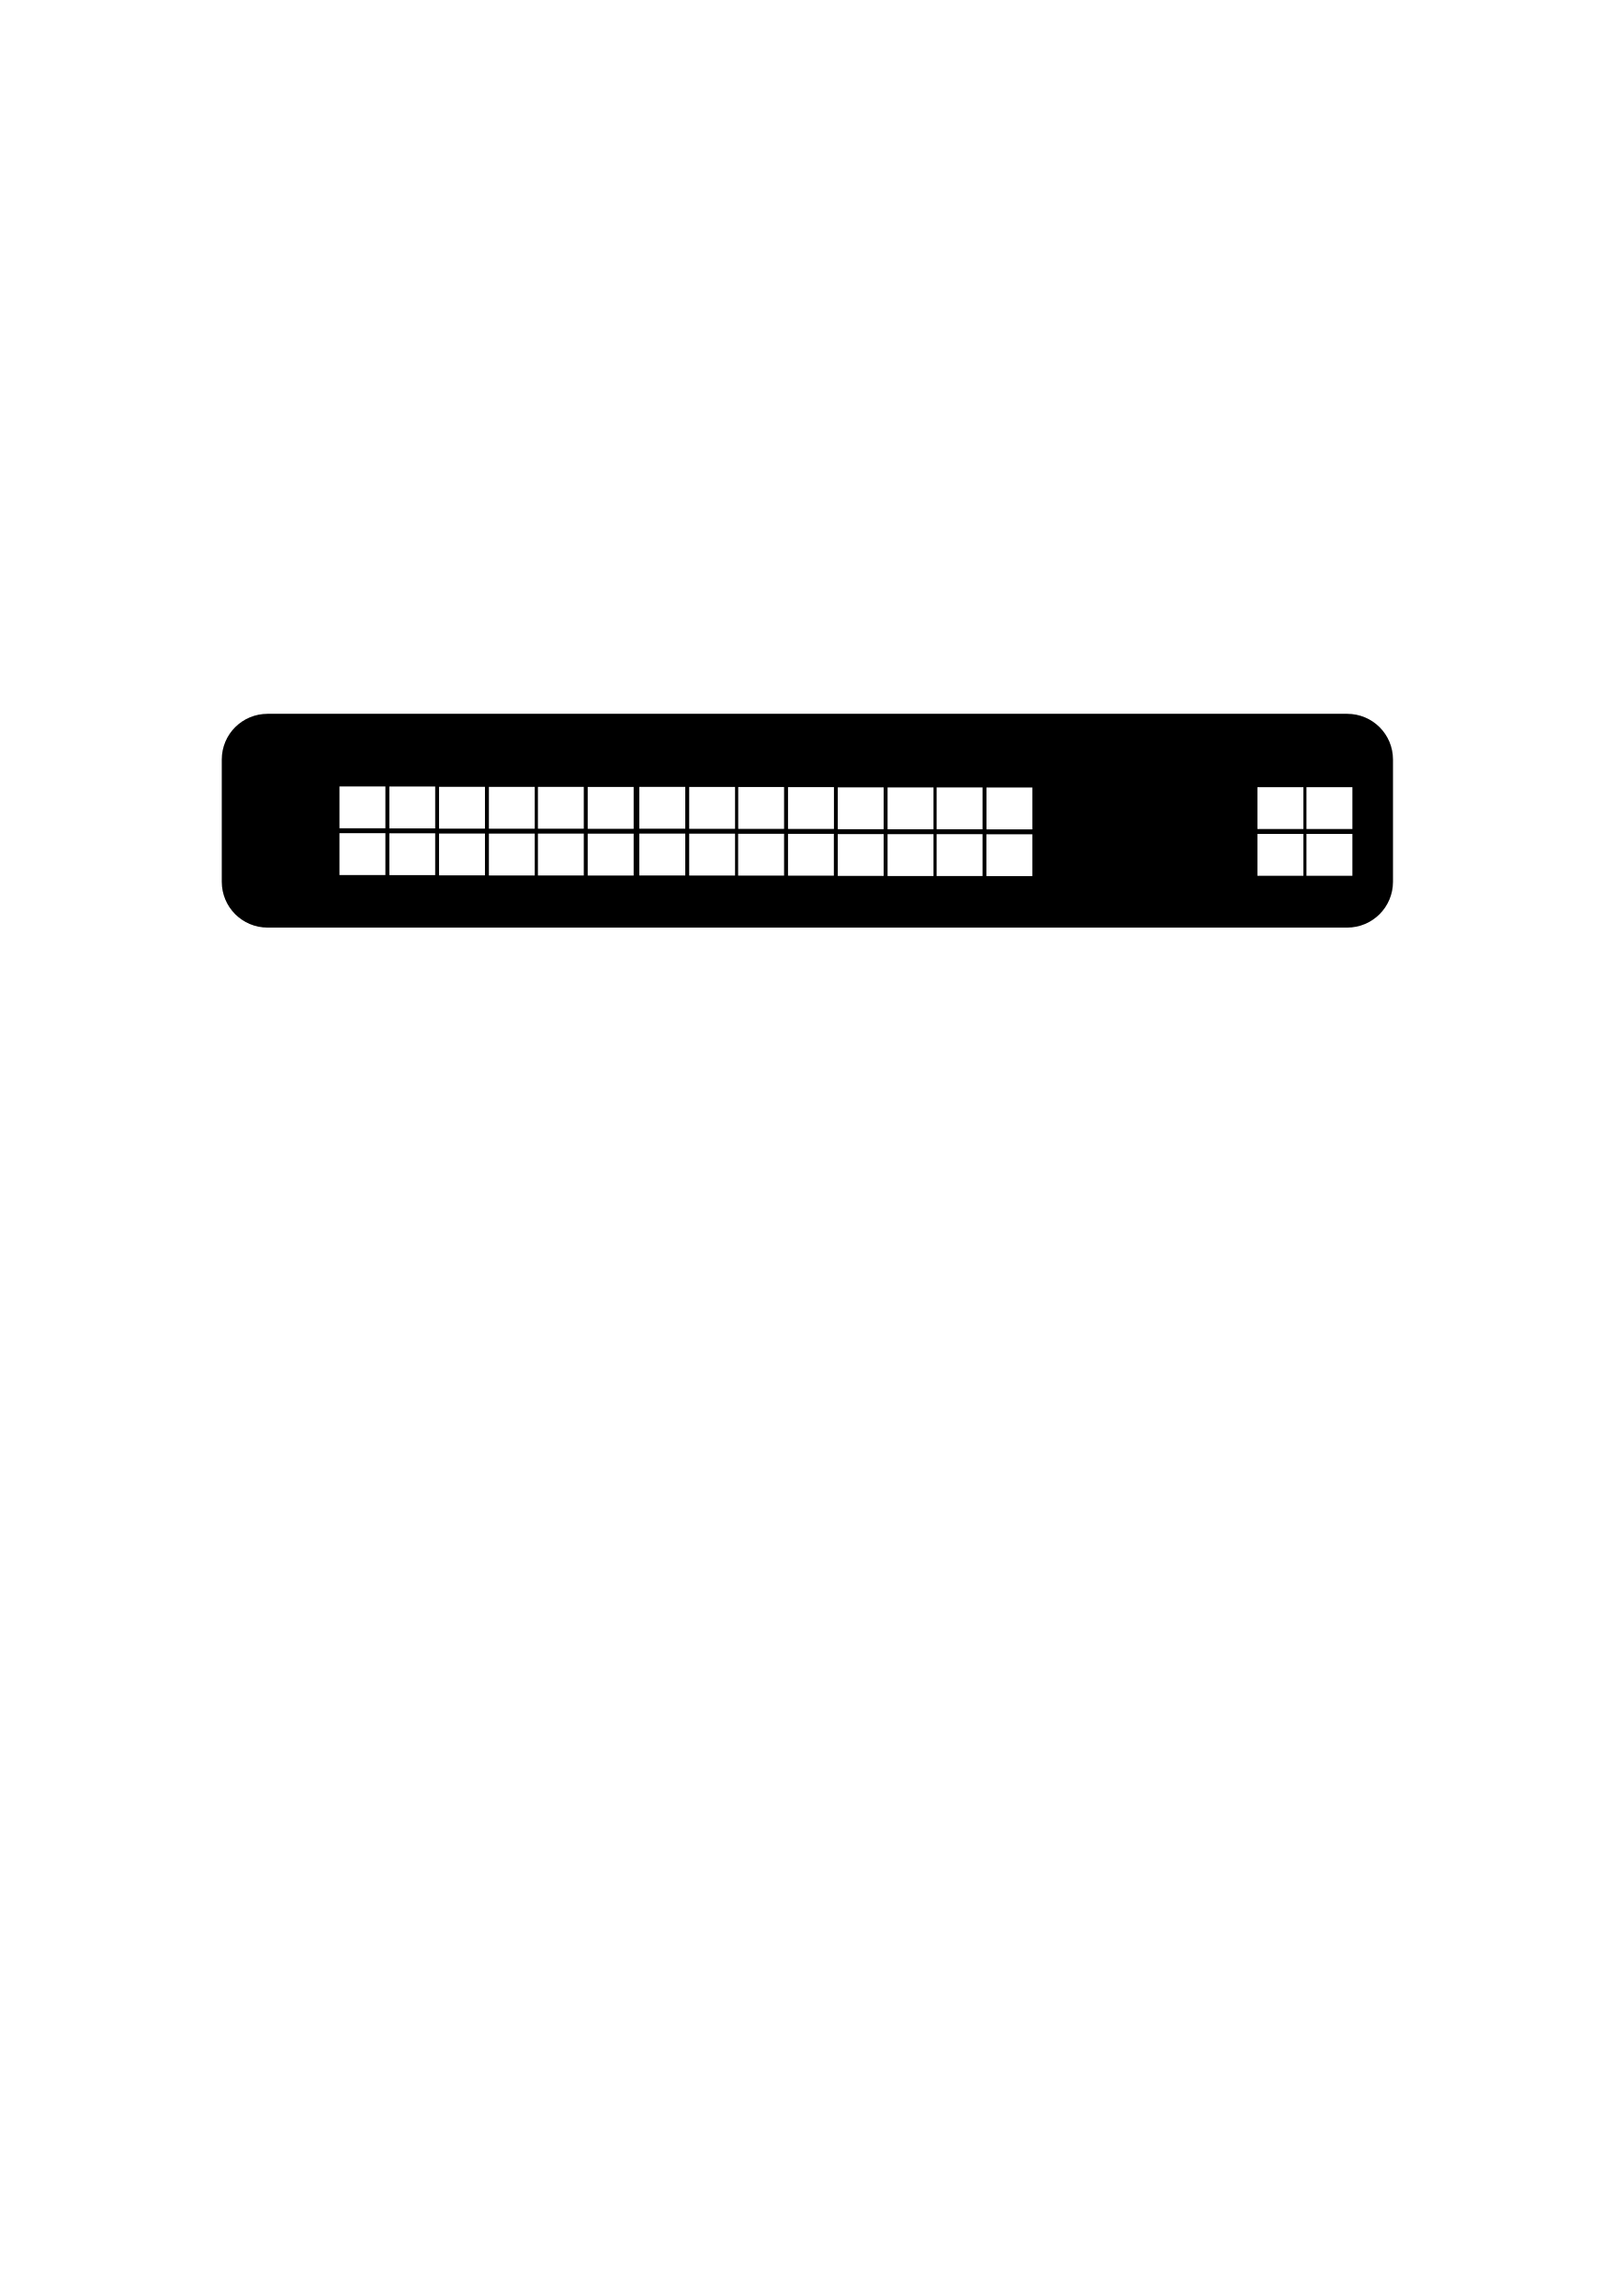
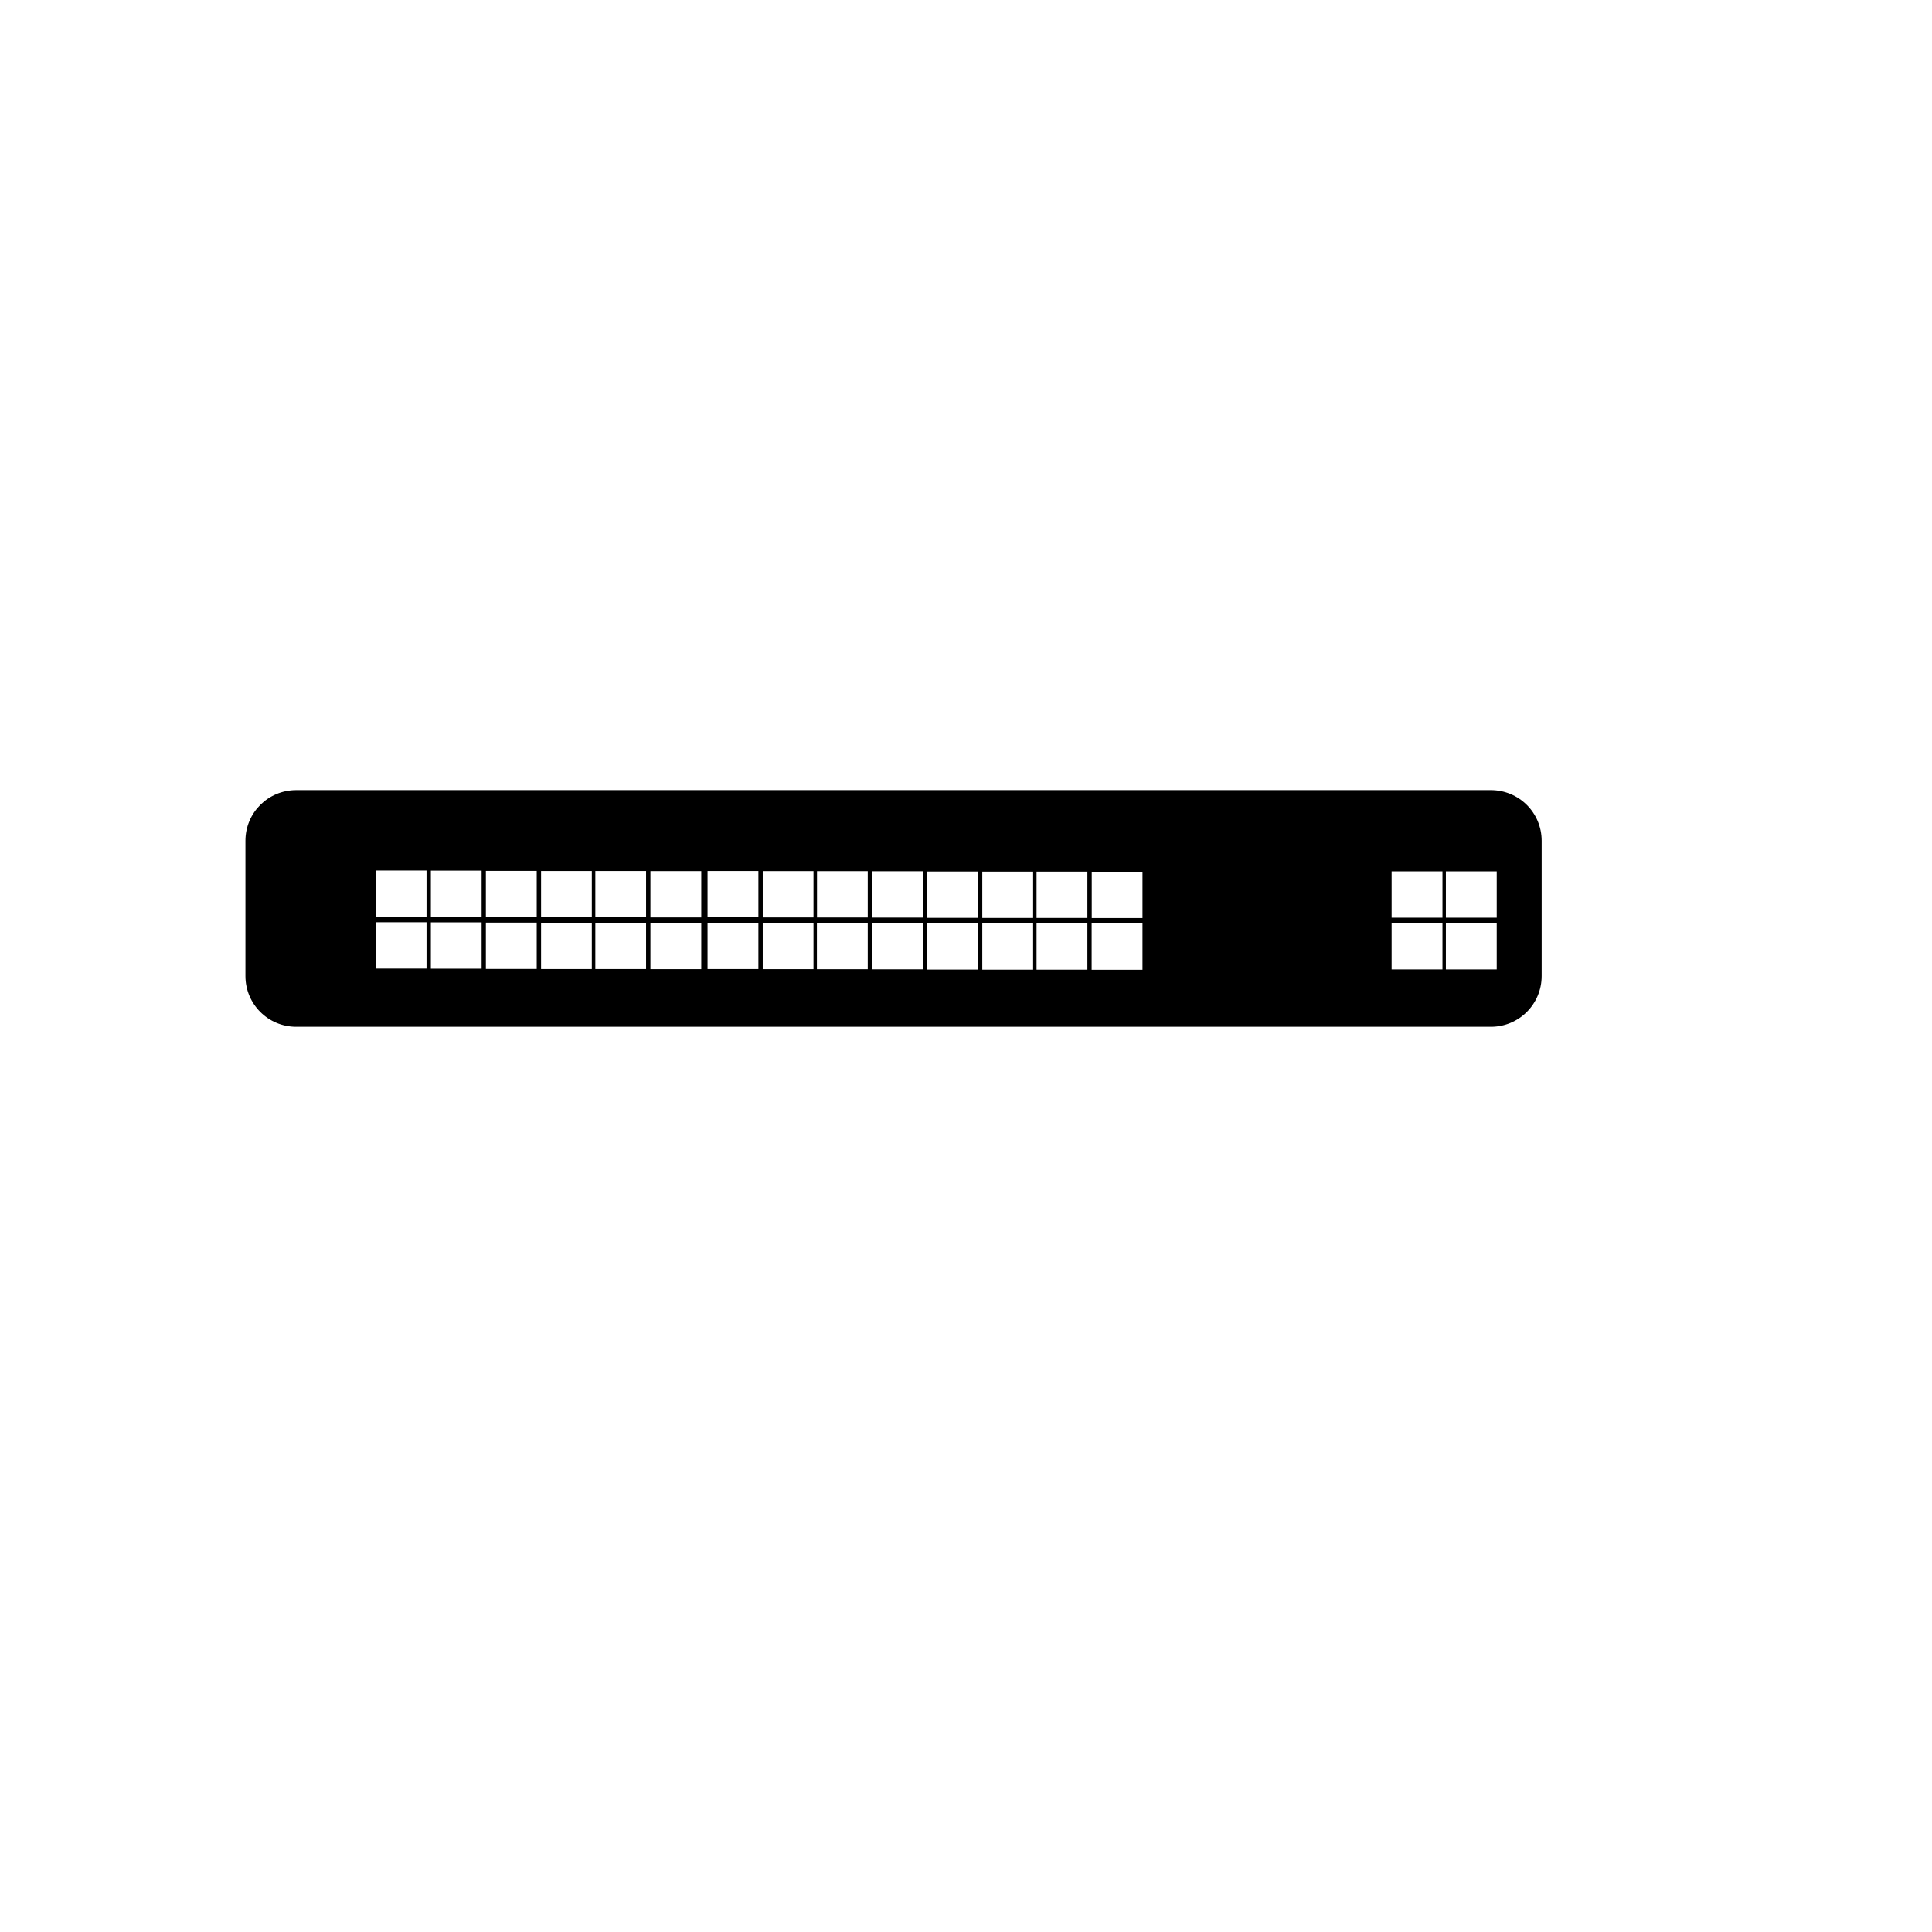
- <svg xmlns="http://www.w3.org/2000/svg" width="744.094" height="1052.362" id="svg3079" version="1.1">
-   <defs id="defs3081" />
-   <g id="layer1">
-     <path style="fill:#none;fill-opacity:1;stroke:none" d="m 122.646,327.171 c -11.633,0 -21.015,9.343 -21.015,20.976 l 0,56.001 c 0,11.633 9.382,21.015 21.015,21.015 l 494.707,0 c 11.633,0 21.015,-9.382 21.015,-21.015 l 0,-56.001 c 0,-11.633 -9.382,-20.976 -21.015,-20.976 l -494.707,0 z m 32.919,33.302 21.053,0 0,19.177 -21.053,0 0,-19.177 z m 22.852,0.036 21.015,0 0,19.177 -21.015,0 0,-19.177 z m 22.776,0.115 21.053,0 0,19.177 -21.053,0 0,-19.177 z m 22.852,0.036 21.015,0 0,19.177 -21.015,0 0,-19.177 z m 22.469,0 21.015,0 0,19.177 -21.015,0 0,-19.177 z m 46.47,0 21.053,0 0,19.177 -21.053,0 0,-19.177 z m -23.656,0.037 21.053,0 0,19.177 -21.053,0 0,-19.177 z m 46.508,0 21.015,0 0,19.177 -21.015,0 0,-19.177 z m 22.469,0.036 21.015,0 0,19.177 -21.015,0 0,-19.177 z m 22.814,0.037 21.053,0 0,19.177 -21.053,0 0,-19.177 z m 215.123,0.036 21.053,0 0,19.177 -21.053,0 0,-19.177 z m 22.469,0 21.053,0 0,19.177 -21.053,0 0,-19.177 z m -214.779,0.077 21.015,0 0,19.177 -21.015,0 0,-19.177 z m 22.814,0.036 21.053,0 0,19.177 -21.053,0 0,-19.177 z m 22.469,0 21.053,0 0,19.177 -21.053,0 0,-19.177 z m 22.852,0.037 21.015,0 0,19.177 -21.015,0 0,-19.177 z m -296.503,20.938 21.053,0 0,19.177 -21.053,0 0,-19.177 z m 22.852,0.036 21.015,0 0,19.177 -21.015,0 0,-19.177 z m 22.776,0.115 21.053,0 0,19.177 -21.053,0 0,-19.177 z m 22.852,0.037 21.015,0 0,19.177 -21.015,0 0,-19.177 z m 22.469,0 21.015,0 0,19.177 -21.015,0 0,-19.177 z m 46.47,0 21.053,0 0,19.177 -21.053,0 0,-19.177 z m -23.656,0.036 21.053,0 0,19.177 -21.053,0 0,-19.177 z m 46.508,0 21.015,0 0,19.177 -21.015,0 0,-19.177 z m 22.431,0.036 21.053,0 0,19.177 -21.053,0 0,-19.177 z m 22.852,0.036 21.015,0 0,19.177 -21.015,0 0,-19.177 z m 215.123,0.036 21.053,0 0,19.177 -21.053,0 0,-19.177 z m 22.469,0 21.053,0 0,19.177 -21.053,0 0,-19.177 z m -214.779,0.077 21.015,0 0,19.177 -21.015,0 0,-19.177 z m 22.814,0.036 21.053,0 0,19.177 -21.053,0 0,-19.177 z m 22.469,0 21.053,0 0,19.177 -21.053,0 0,-19.177 z m 22.814,0.036 21.053,0 0,19.177 -21.053,0 0,-19.177 z" id="rect2985-5-9" />
-   </g>
+ <svg xmlns="http://www.w3.org/2000/svg" fill="#000000" width="800px" height="800px" viewBox="0 0 800 800" version="1.1">
+   <path style="fill-opacity:1;stroke:none" d="m 122.646,327.171 c -11.633,0 -21.015,9.343 -21.015,20.976 l 0,56.001 c 0,11.633 9.382,21.015 21.015,21.015 l 494.707,0 c 11.633,0 21.015,-9.382 21.015,-21.015 l 0,-56.001 c 0,-11.633 -9.382,-20.976 -21.015,-20.976 l -494.707,0 z m 32.919,33.302 21.053,0 0,19.177 -21.053,0 0,-19.177 z m 22.852,0.036 21.015,0 0,19.177 -21.015,0 0,-19.177 z m 22.776,0.115 21.053,0 0,19.177 -21.053,0 0,-19.177 z m 22.852,0.036 21.015,0 0,19.177 -21.015,0 0,-19.177 z m 22.469,0 21.015,0 0,19.177 -21.015,0 0,-19.177 z m 46.47,0 21.053,0 0,19.177 -21.053,0 0,-19.177 z m -23.656,0.037 21.053,0 0,19.177 -21.053,0 0,-19.177 z m 46.508,0 21.015,0 0,19.177 -21.015,0 0,-19.177 z m 22.469,0.036 21.015,0 0,19.177 -21.015,0 0,-19.177 z m 22.814,0.037 21.053,0 0,19.177 -21.053,0 0,-19.177 z m 215.123,0.036 21.053,0 0,19.177 -21.053,0 0,-19.177 z m 22.469,0 21.053,0 0,19.177 -21.053,0 0,-19.177 z m -214.779,0.077 21.015,0 0,19.177 -21.015,0 0,-19.177 z m 22.814,0.036 21.053,0 0,19.177 -21.053,0 0,-19.177 z m 22.469,0 21.053,0 0,19.177 -21.053,0 -0,-19.177 z m 22.852,0.037 21.015,0 0,19.177 -21.015,0 0,-19.177 z m -296.503,20.938 21.053,0 0,19.177 -21.053,0 0,-19.177 z m 22.852,0.036 21.015,0 0,19.177 -21.015,0 0,-19.177 z m 22.776,0.115 21.053,0 0,19.177 -21.053,0 0,-19.177 z m 22.852,0.037 21.015,0 0,19.177 -21.015,0 0,-19.177 z m 22.469,0 21.015,0 0,19.177 -21.015,0 0,-19.177 z m 46.47,0 21.053,0 0,19.177 -21.053,0 0,-19.177 z m -23.656,0.036 21.053,0 0,19.177 -21.053,0 0,-19.177 z m 46.508,0 21.015,0 0,19.177 -21.015,0 0,-19.177 z m 22.431,0.036 21.053,0 0,19.177 -21.053,0 0,-19.177 z m 22.852,0.036 21.015,0 0,19.177 -21.015,0 0,-19.177 z m 215.123,0.036 21.053,0 0,19.177 -21.053,0 0,-19.177 z m 22.469,0 21.053,0 0,19.177 -21.053,0 0,-19.177 z m -214.779,0.077 21.015,0 0,19.177 -21.015,0 0,-19.177 z m 22.814,0.036 21.053,0 0,19.177 -21.053,0 0,-19.177 z m 22.469,0 21.053,0 0,19.177 -21.053,0 0,-19.177 z m 22.814,0.036 21.053,0 0,19.177 -21.053,0 0,-19.177 z" />
</svg>
